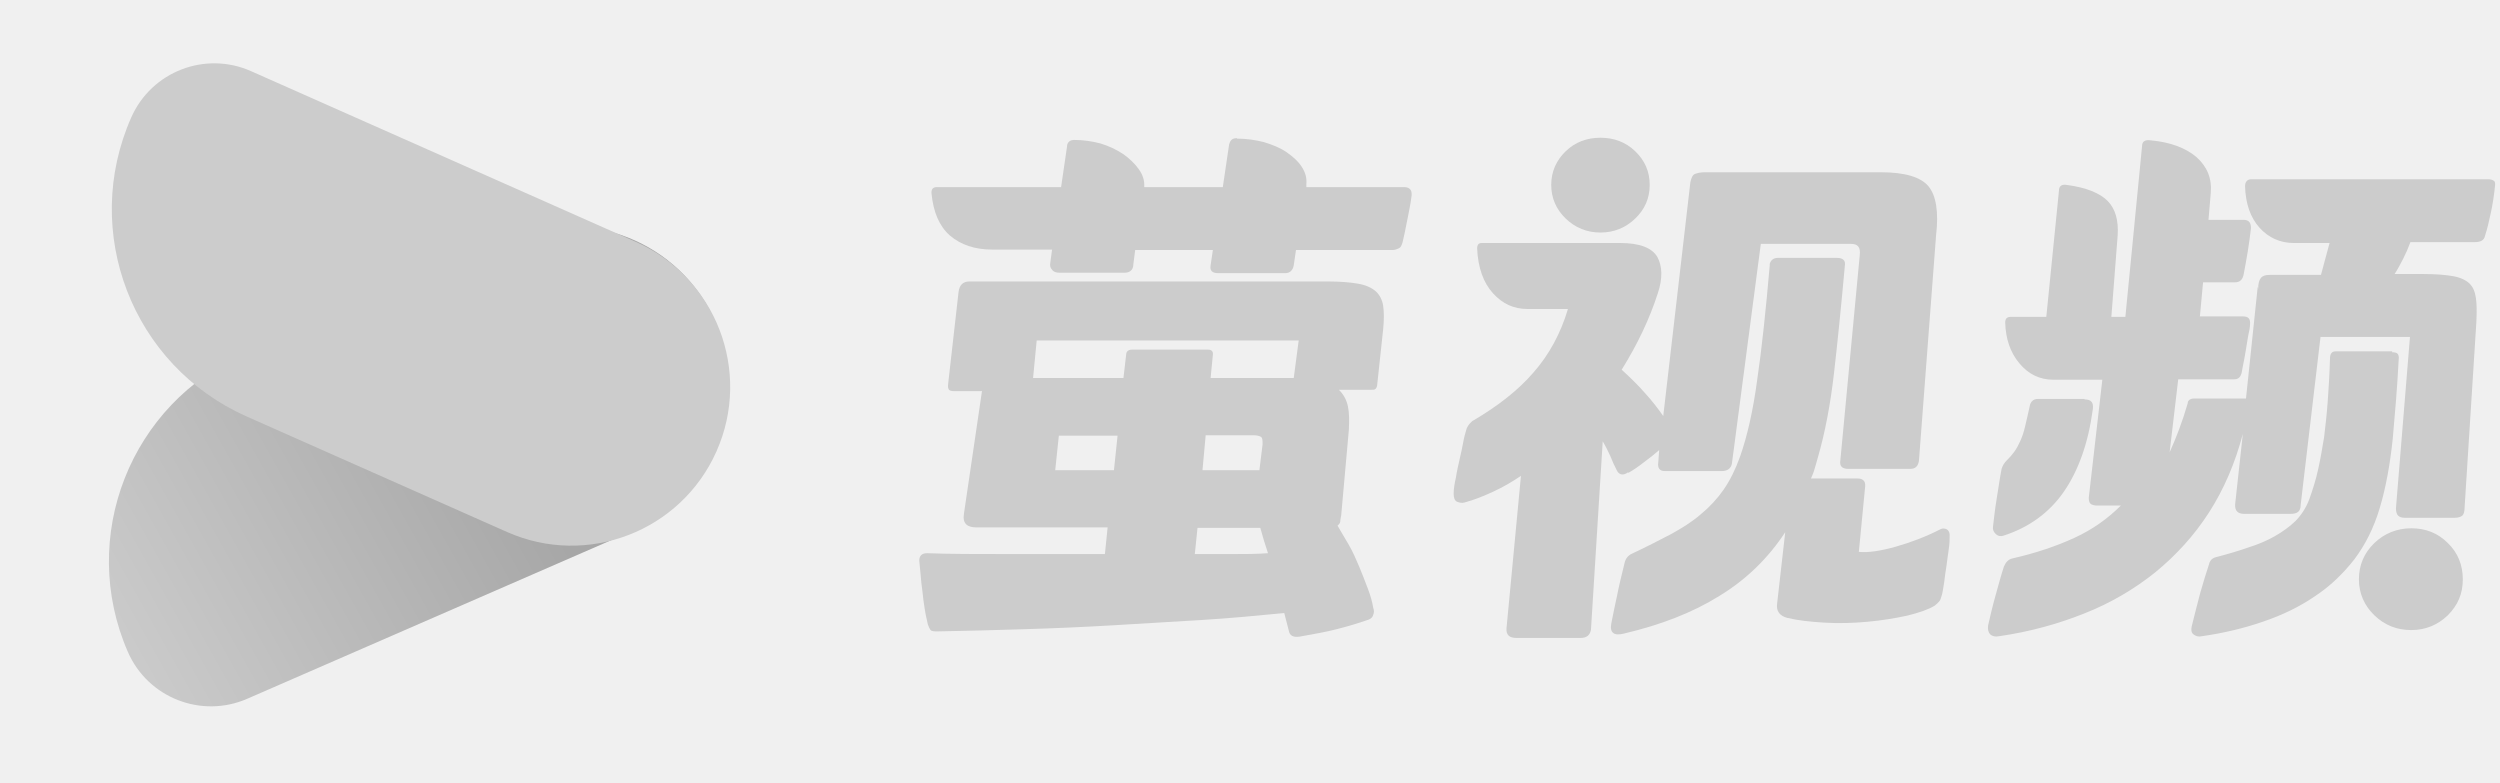
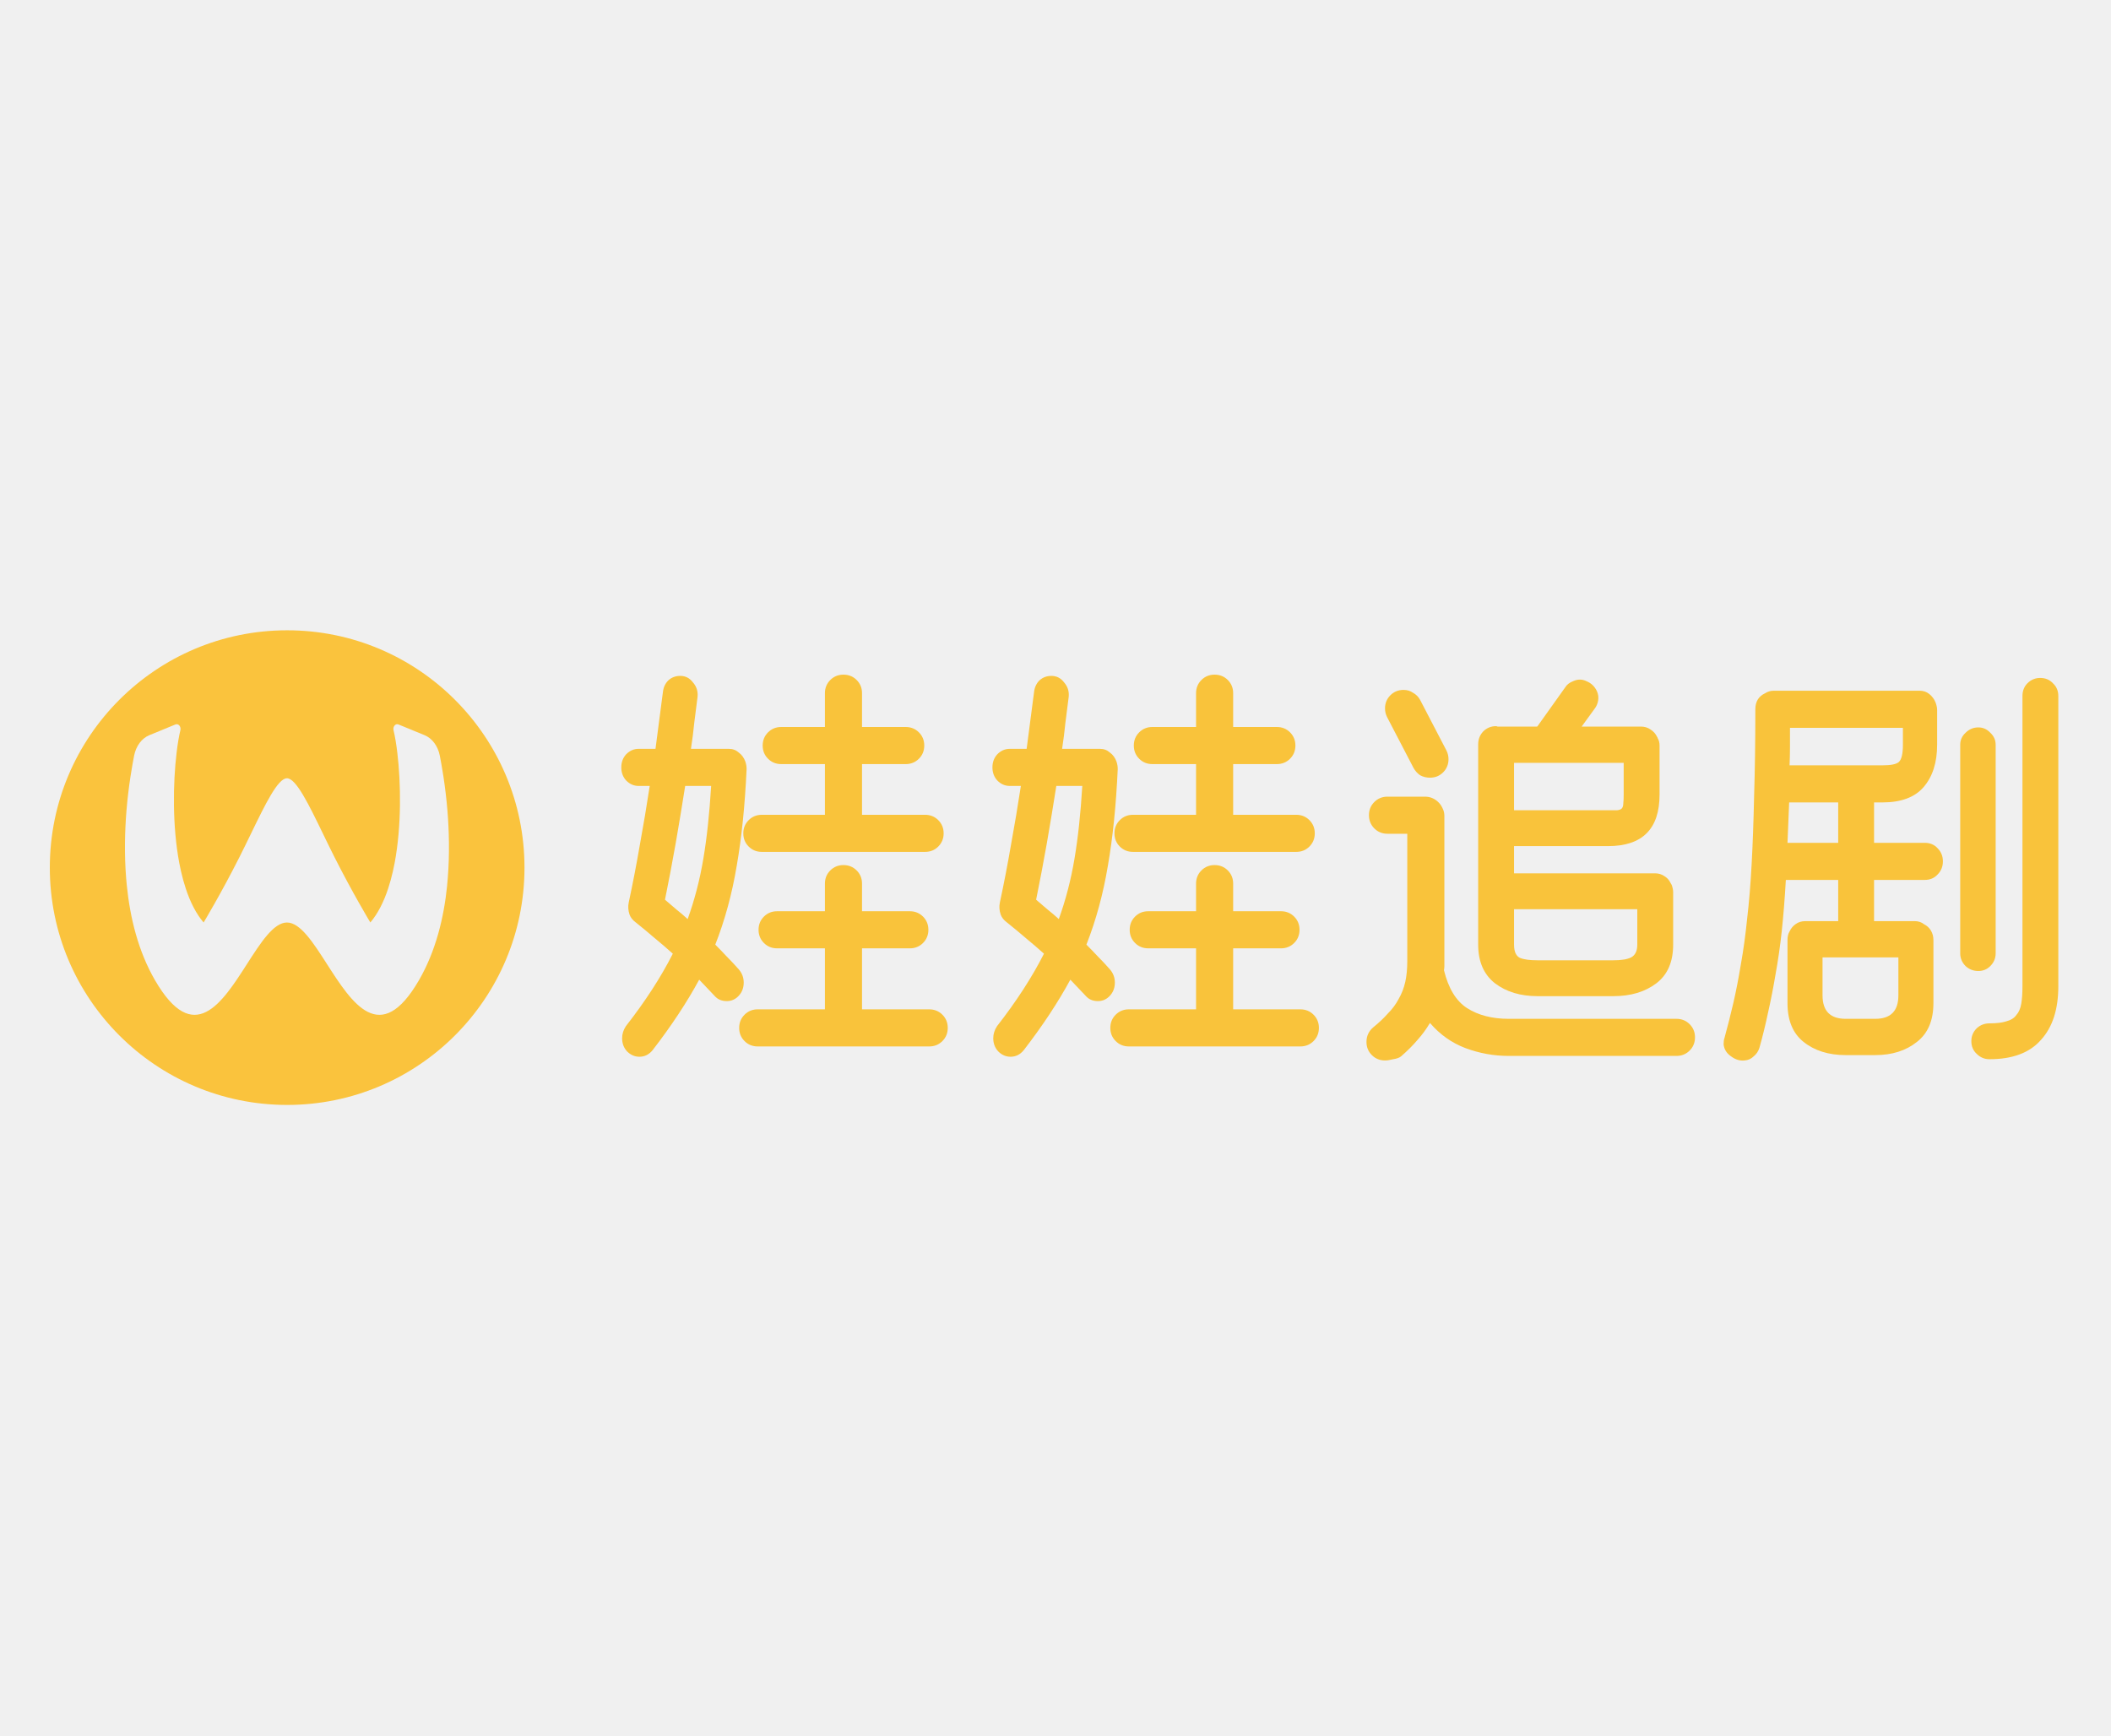
- <svg xmlns="http://www.w3.org/2000/svg" width="147" height="46" viewBox="0 0 147 46" fill="none">
-   <path d="M7.517 38.329C4.576 31.578 7.664 23.721 14.415 20.78L29.77 14.091C34.495 12.032 39.995 14.194 42.054 18.919V18.919C44.112 23.645 41.951 29.144 37.225 31.203L14.536 41.088C11.836 42.264 8.693 41.029 7.517 38.329V38.329Z" fill="url(#paint0_linear_21824_9435)" />
-   <path d="M7.722 6.896C8.917 4.203 12.067 2.989 14.76 4.183L37.385 14.219C42.096 16.309 44.222 21.823 42.132 26.535V26.535C40.042 31.246 34.528 33.372 29.816 31.282L14.504 24.489C7.773 21.504 4.737 13.627 7.722 6.896V6.896Z" fill="#CCCCCC" />
-   <g clip-path="url(#clip0_21824_9435)">
-     <path d="M57.718 22.998H56.097C55.938 22.998 55.858 22.972 55.805 22.921C55.752 22.869 55.725 22.741 55.752 22.561L56.363 17.167C56.416 16.756 56.629 16.55 57 16.55H78.09C78.808 16.55 79.392 16.602 79.843 16.679C80.295 16.756 80.64 16.91 80.879 17.116C81.118 17.321 81.278 17.629 81.331 17.989C81.384 18.349 81.384 18.811 81.331 19.35L80.986 22.561C80.986 22.715 80.932 22.818 80.879 22.869C80.826 22.921 80.746 22.921 80.587 22.921H78.728C78.993 23.178 79.179 23.512 79.259 23.897C79.339 24.282 79.339 24.745 79.312 25.284L78.861 30.319C78.861 30.319 78.808 30.55 78.808 30.653C78.808 30.755 78.728 30.832 78.648 30.91C78.861 31.269 79.073 31.629 79.312 32.04C79.551 32.451 79.737 32.888 79.923 33.324C80.109 33.761 80.268 34.197 80.428 34.608C80.587 35.02 80.693 35.405 80.746 35.739C80.8 35.893 80.8 36.021 80.746 36.15C80.72 36.278 80.614 36.381 80.481 36.432C79.817 36.663 79.206 36.843 78.595 36.997C78.011 37.151 77.267 37.28 76.417 37.434C76.045 37.486 75.833 37.383 75.779 37.075L75.514 36.047C73.947 36.201 72.3 36.355 70.626 36.458C68.927 36.561 67.227 36.663 65.474 36.766C63.72 36.869 61.994 36.946 60.241 36.997C58.488 37.049 56.788 37.1 55.141 37.126C54.928 37.126 54.796 37.126 54.716 37.049C54.663 36.972 54.61 36.869 54.557 36.715C54.504 36.458 54.424 36.15 54.371 35.79C54.318 35.431 54.264 35.097 54.238 34.763C54.185 34.429 54.158 34.095 54.132 33.786C54.105 33.478 54.079 33.196 54.052 32.965C54.052 32.682 54.211 32.528 54.504 32.528C55.858 32.579 57.452 32.579 59.311 32.579H64.969L65.128 31.012H57.425C57.16 31.012 56.947 30.961 56.814 30.832C56.682 30.704 56.629 30.498 56.682 30.19L57.744 22.972L57.718 22.998ZM72.725 8.151C73.283 8.151 73.814 8.228 74.319 8.356C74.823 8.51 75.275 8.69 75.647 8.947C76.019 9.204 76.337 9.486 76.55 9.82C76.762 10.154 76.842 10.463 76.815 10.796V11.002H82.553C82.871 11.002 83.031 11.156 83.004 11.49C82.951 11.952 82.845 12.44 82.739 12.98C82.632 13.519 82.553 13.93 82.473 14.239C82.42 14.418 82.367 14.547 82.26 14.598C82.154 14.649 82.021 14.701 81.889 14.701H76.204L76.072 15.6C76.019 15.908 75.833 16.062 75.567 16.062H71.636C71.264 16.062 71.131 15.908 71.184 15.6L71.317 14.701H66.749L66.642 15.523C66.642 15.883 66.43 16.037 66.111 16.037H62.313C62.1 16.037 61.941 15.985 61.861 15.857C61.755 15.754 61.728 15.626 61.755 15.472L61.861 14.675H58.328C57.319 14.675 56.496 14.393 55.858 13.853C55.221 13.288 54.875 12.466 54.769 11.336C54.769 11.105 54.875 11.002 55.088 11.002H62.392L62.738 8.639C62.738 8.382 62.897 8.228 63.163 8.228C63.694 8.228 64.199 8.305 64.703 8.433C65.208 8.587 65.633 8.793 66.031 9.05C66.403 9.307 66.722 9.615 66.961 9.949C67.2 10.283 67.306 10.617 67.28 11.002H71.901L72.273 8.485C72.273 8.485 72.326 8.305 72.406 8.228C72.486 8.151 72.592 8.125 72.751 8.125L72.725 8.151ZM60.745 22.227H66.058L66.217 20.866C66.217 20.66 66.35 20.558 66.562 20.558H71.025C71.237 20.558 71.344 20.66 71.317 20.866L71.184 22.227H76.072L76.364 20.018H60.958L60.745 22.227ZM65.5 27.647L65.713 25.618H62.26L62.047 27.647H65.5ZM70.255 32.579C71.025 32.579 71.769 32.579 72.459 32.579C73.176 32.579 73.867 32.579 74.558 32.528C74.478 32.271 74.398 32.04 74.319 31.783C74.239 31.526 74.186 31.295 74.106 31.038H70.414L70.255 32.579ZM70.892 25.618L70.706 27.647H74.053L74.239 26.132C74.239 25.901 74.239 25.772 74.159 25.695C74.079 25.644 73.92 25.592 73.708 25.592H70.892V25.618Z" fill="#CCCCCC" />
-     <path d="M95.727 27.775C95.435 27.98 95.196 27.929 95.063 27.647C94.93 27.39 94.798 27.107 94.691 26.825C94.559 26.542 94.426 26.259 94.24 25.951L93.549 37.022C93.496 37.356 93.284 37.511 92.938 37.511H89.167C88.742 37.511 88.556 37.331 88.582 36.945L89.432 27.98C88.901 28.34 88.37 28.648 87.812 28.905C87.254 29.162 86.696 29.393 86.112 29.547C85.953 29.599 85.793 29.547 85.66 29.496C85.528 29.419 85.475 29.265 85.475 29.034C85.475 28.751 85.528 28.417 85.607 28.083C85.66 27.724 85.74 27.39 85.82 27.03C85.9 26.671 85.979 26.337 86.032 26.028C86.085 25.72 86.165 25.438 86.245 25.181C86.298 25.078 86.351 24.975 86.431 24.898C86.51 24.821 86.564 24.744 86.643 24.718C88.078 23.871 89.273 22.946 90.176 21.893C91.079 20.865 91.77 19.607 92.195 18.168H89.804C89.007 18.168 88.343 17.86 87.785 17.243C87.228 16.627 86.909 15.753 86.856 14.623C86.856 14.392 86.935 14.289 87.121 14.289H95.276C96.418 14.289 97.135 14.572 97.454 15.111C97.746 15.651 97.772 16.37 97.48 17.243C97.002 18.733 96.285 20.249 95.355 21.738C95.86 22.201 96.338 22.663 96.737 23.126C97.162 23.588 97.507 24.05 97.799 24.461L99.393 10.719C99.446 10.462 99.526 10.282 99.658 10.231C99.791 10.179 99.977 10.128 100.243 10.128H110.575C112.01 10.128 112.939 10.411 113.391 10.95C113.842 11.489 114.002 12.466 113.842 13.827L112.833 27.107C112.78 27.415 112.621 27.57 112.328 27.57H108.689C108.318 27.57 108.158 27.415 108.211 27.081L109.353 15.008C109.407 14.546 109.247 14.341 108.849 14.341H103.536L101.836 27.261C101.783 27.544 101.571 27.698 101.252 27.698H97.879C97.587 27.698 97.454 27.518 97.507 27.184L97.56 26.465C97.268 26.722 96.976 26.953 96.657 27.184C96.365 27.415 96.073 27.621 95.754 27.801L95.727 27.775ZM94.107 8.099C94.904 8.099 95.594 8.355 96.152 8.895C96.71 9.434 97.002 10.076 97.002 10.873C97.002 11.669 96.71 12.311 96.152 12.851C95.594 13.39 94.904 13.673 94.107 13.673C93.31 13.673 92.62 13.39 92.062 12.851C91.504 12.311 91.212 11.643 91.212 10.873C91.212 10.102 91.504 9.434 92.062 8.895C92.62 8.355 93.31 8.099 94.107 8.099ZM104.041 15.599C104.094 15.317 104.254 15.163 104.546 15.163H107.999C108.371 15.163 108.53 15.317 108.477 15.625C108.264 17.988 108.052 20.095 107.839 21.944C107.627 23.794 107.308 25.463 106.883 26.927C106.83 27.159 106.75 27.364 106.697 27.57C106.644 27.775 106.564 27.955 106.485 28.135H109.221C109.539 28.135 109.699 28.289 109.672 28.597L109.3 32.45C109.858 32.502 110.575 32.399 111.478 32.142C112.381 31.885 113.258 31.551 114.108 31.114C114.214 31.063 114.32 31.063 114.453 31.114C114.56 31.166 114.639 31.294 114.639 31.448C114.639 31.705 114.639 31.988 114.586 32.296C114.533 32.604 114.506 32.938 114.453 33.272C114.4 33.606 114.347 33.94 114.32 34.222C114.267 34.531 114.241 34.762 114.188 34.967C114.135 35.122 114.108 35.25 114.055 35.327C114.002 35.404 113.895 35.507 113.763 35.61C113.391 35.841 112.86 36.021 112.142 36.2C111.425 36.355 110.655 36.483 109.805 36.56C108.955 36.637 108.132 36.663 107.282 36.611C106.432 36.56 105.714 36.483 105.077 36.329C104.625 36.2 104.44 35.918 104.493 35.507L104.971 31.294C103.961 32.835 102.66 34.094 101.093 35.044C99.526 36.021 97.666 36.74 95.488 37.254C94.904 37.408 94.638 37.202 94.745 36.663C94.851 36.123 94.957 35.584 95.09 34.993C95.196 34.428 95.355 33.812 95.515 33.144C95.568 32.861 95.727 32.656 95.966 32.553C96.79 32.167 97.534 31.782 98.224 31.423C98.888 31.063 99.499 30.678 100.004 30.241C100.535 29.804 100.986 29.316 101.358 28.777C101.73 28.237 102.049 27.595 102.315 26.85C102.74 25.643 103.085 24.127 103.324 22.329C103.59 20.531 103.829 18.271 104.068 15.522L104.041 15.599Z" fill="#CCCCCC" />
-     <path d="M132.781 16.986C132.781 16.678 132.834 16.472 132.94 16.344C133.046 16.215 133.206 16.164 133.445 16.164H136.473L136.978 14.289H134.879C134.082 14.289 133.392 13.981 132.86 13.39C132.329 12.799 132.037 11.977 132.01 10.95C132.01 10.693 132.143 10.539 132.382 10.539H146.274C146.433 10.539 146.566 10.564 146.646 10.641C146.726 10.693 146.726 10.821 146.699 11.001C146.646 11.515 146.566 12.028 146.46 12.516C146.354 13.03 146.248 13.467 146.115 13.878C146.062 14.135 145.849 14.238 145.504 14.238H141.732C141.599 14.597 141.466 14.905 141.307 15.214C141.148 15.522 140.988 15.83 140.802 16.113H142.529C143.246 16.113 143.83 16.164 144.255 16.241C144.68 16.318 144.999 16.472 145.212 16.678C145.424 16.883 145.53 17.166 145.584 17.526C145.637 17.885 145.637 18.347 145.61 18.938L144.919 29.83C144.919 30.087 144.866 30.241 144.787 30.318C144.68 30.395 144.548 30.446 144.335 30.446H141.413C141.041 30.446 140.882 30.292 140.882 29.881L141.706 19.812H136.446L135.278 29.701C135.278 30.061 135.092 30.215 134.693 30.215H131.957C131.586 30.215 131.4 30.035 131.426 29.65L131.878 25.514C131.426 27.235 130.762 28.776 129.886 30.138C129.009 31.499 127.947 32.655 126.725 33.657C125.503 34.633 124.122 35.455 122.555 36.072C121.014 36.688 119.341 37.151 117.561 37.407C117.322 37.459 117.136 37.407 117.03 37.305C116.923 37.202 116.87 37.022 116.897 36.791C117.003 36.328 117.136 35.738 117.322 35.07C117.508 34.402 117.667 33.811 117.827 33.323C117.933 33.066 118.092 32.886 118.331 32.835C119.686 32.527 120.908 32.116 121.97 31.628C123.033 31.14 123.936 30.497 124.706 29.727H123.245C123.245 29.727 123.006 29.701 122.926 29.624C122.847 29.547 122.82 29.444 122.82 29.265L123.617 22.329H120.748C119.925 22.329 119.261 21.995 118.73 21.353C118.198 20.711 117.933 19.914 117.906 18.964C117.906 18.733 118.012 18.63 118.252 18.63H120.323L121.067 11.206C121.067 10.95 121.226 10.821 121.519 10.873C122.687 11.027 123.484 11.361 123.936 11.823C124.387 12.285 124.573 12.953 124.52 13.826L124.148 18.63H124.972L125.954 8.586C125.954 8.329 126.114 8.201 126.459 8.252C127.601 8.355 128.504 8.689 129.142 9.228C129.779 9.794 130.071 10.487 129.992 11.361L129.859 12.927H131.931C132.223 12.927 132.356 13.082 132.356 13.415C132.303 13.852 132.25 14.315 132.17 14.777C132.09 15.265 132.01 15.702 131.931 16.113C131.878 16.447 131.692 16.601 131.426 16.601H129.54L129.354 18.604H131.878C132.196 18.604 132.329 18.733 132.303 19.067C132.303 19.247 132.25 19.478 132.196 19.735C132.143 19.991 132.117 20.248 132.064 20.531C132.01 20.813 131.984 21.045 131.931 21.276C131.878 21.507 131.851 21.712 131.825 21.841C131.771 22.149 131.639 22.303 131.373 22.303H128.079L127.575 26.593C127.947 25.771 128.318 24.821 128.637 23.716C128.637 23.536 128.797 23.433 129.009 23.433H132.01H132.037C132.037 23.433 132.037 23.433 132.064 23.433L132.754 16.858L132.781 16.986ZM122.581 23.485C122.953 23.485 123.112 23.665 123.059 24.05C122.794 26.054 122.209 27.672 121.359 28.905C120.509 30.138 119.314 31.011 117.8 31.499C117.641 31.551 117.481 31.525 117.348 31.396C117.216 31.268 117.163 31.14 117.189 30.96C117.242 30.523 117.295 29.984 117.402 29.342C117.508 28.699 117.588 28.109 117.694 27.569C117.747 27.389 117.853 27.209 118.012 27.055C118.172 26.901 118.305 26.747 118.437 26.567C118.57 26.387 118.677 26.182 118.783 25.951C118.889 25.72 118.995 25.437 119.075 25.078C119.155 24.718 119.261 24.307 119.367 23.793C119.447 23.562 119.606 23.459 119.819 23.459H122.555L122.581 23.485ZM140.643 20.711C140.802 20.711 140.935 20.736 140.988 20.813C141.041 20.89 141.068 20.993 141.041 21.173C140.962 22.74 140.829 24.281 140.696 25.771C140.537 27.287 140.298 28.648 139.926 29.881C139.581 31.037 139.076 32.039 138.438 32.886C137.774 33.734 137.004 34.479 136.101 35.07C135.198 35.686 134.189 36.174 133.046 36.56C131.931 36.945 130.736 37.227 129.487 37.407C129.275 37.459 129.115 37.407 128.982 37.305C128.85 37.202 128.823 37.048 128.876 36.816C129.036 36.174 129.195 35.532 129.381 34.839C129.567 34.171 129.753 33.606 129.886 33.195C129.939 32.938 130.098 32.809 130.311 32.758C131.001 32.578 131.612 32.398 132.196 32.193C132.781 32.013 133.312 31.782 133.764 31.525C134.215 31.268 134.64 30.96 134.985 30.626C135.331 30.266 135.596 29.855 135.782 29.367C135.995 28.776 136.181 28.186 136.313 27.569C136.446 26.978 136.553 26.336 136.659 25.694C136.738 25.026 136.818 24.333 136.871 23.588C136.924 22.843 136.978 21.995 137.004 21.07C137.004 20.813 137.11 20.659 137.323 20.659H140.67L140.643 20.711ZM141.785 31.063C142.635 31.063 143.352 31.345 143.937 31.936C144.521 32.501 144.813 33.22 144.813 34.068C144.813 34.916 144.521 35.584 143.937 36.174C143.352 36.739 142.635 37.048 141.785 37.048C140.935 37.048 140.218 36.765 139.607 36.174C139.023 35.609 138.704 34.89 138.704 34.068C138.704 33.246 138.996 32.527 139.607 31.936C140.191 31.371 140.935 31.063 141.785 31.063Z" fill="#CCCCCC" />
+ <svg xmlns="http://www.w3.org/2000/svg" width="118" height="97" viewBox="0 0 338 97" fill="none">
+   <g clip-path="url(#clip0_23882_144865)">
+     <path fill-rule="evenodd" clip-rule="evenodd" d="M45.977 10.5C24.99 10.5 7.977 27.513 7.977 48.5C7.977 69.487 24.99 86.5 45.977 86.5C66.963 86.5 83.977 69.487 83.977 48.5C83.977 27.513 66.963 10.5 45.977 10.5ZM67.073 66.545C69.757 61.913 71.076 56.543 71.599 51.317L71.593 51.308C71.63 50.938 71.664 50.569 71.693 50.201C72.003 46.346 71.904 42.604 71.638 39.332C71.477 37.396 71.257 35.62 71.024 34.082C70.979 33.788 70.933 33.503 70.888 33.233C70.727 32.21 70.564 31.306 70.416 30.56C70.112 29.021 69.194 27.792 67.978 27.292L66.387 26.642L65.566 26.301L63.801 25.579C63.329 25.381 62.869 25.912 63.011 26.507C63.244 27.475 63.458 28.728 63.626 30.187C64.189 34.93 64.311 41.798 63.186 47.763C63.102 48.199 63.011 48.635 62.914 49.063C62.701 50.023 62.442 50.951 62.152 51.839C61.447 53.979 60.511 55.857 59.297 57.283L59.295 57.28C59.17 57.073 56.443 52.536 53.557 46.827C52.931 45.588 52.319 44.325 51.726 43.102C49.426 38.358 47.406 34.193 45.946 34.193C44.491 34.193 42.485 38.327 40.194 43.049C39.592 44.289 38.971 45.57 38.334 46.827C35.386 52.672 32.599 57.288 32.599 57.288C31.383 55.861 30.445 53.981 29.74 51.839C29.45 50.951 29.19 50.023 28.977 49.063C28.88 48.635 28.79 48.199 28.705 47.763C27.581 41.798 27.703 34.93 28.266 30.187C28.434 28.728 28.648 27.475 28.88 26.507C29.023 25.912 28.563 25.381 28.091 25.579L26.326 26.302L25.504 26.643L23.914 27.293C22.698 27.793 21.78 29.022 21.476 30.561C21.327 31.306 21.165 32.211 21.004 33.234C20.958 33.504 20.913 33.789 20.868 34.083C20.635 35.621 20.415 37.397 20.253 39.333C19.988 42.606 19.889 46.348 20.199 50.203C20.228 50.571 20.262 50.939 20.299 51.309L20.303 51.349C20.829 56.563 22.142 61.925 24.826 66.545C31.025 77.224 35.511 70.23 39.539 63.948C41.743 60.512 43.81 57.289 45.946 57.289C48.082 57.289 50.149 60.511 52.354 63.947C56.385 70.229 60.873 77.225 67.073 66.545Z" fill="#FAC33D" />
+     <path d="M281.055 23.146C281.055 21.914 281.583 21.056 282.639 20.572C283.035 20.308 283.497 20.176 284.025 20.176H307.389C307.961 20.176 308.467 20.352 308.907 20.704C309.347 21.056 309.677 21.496 309.897 22.024C309.985 22.244 310.051 22.464 310.095 22.684C310.139 22.86 310.161 23.058 310.161 23.278V28.822C310.161 31.682 309.435 33.948 307.983 35.62C306.575 37.248 304.375 38.062 301.383 38.062H300.063V44.53H308.181C309.017 44.53 309.699 44.816 310.227 45.388C310.799 45.96 311.085 46.664 311.085 47.5C311.085 48.336 310.799 49.04 310.227 49.612C309.699 50.184 309.017 50.47 308.181 50.47H300.063V57.07H306.597C307.169 57.07 307.675 57.246 308.115 57.598C308.555 57.818 308.907 58.148 309.171 58.588C309.435 59.028 309.567 59.534 309.567 60.106V70.204C309.567 72.976 308.687 75.044 306.927 76.408C305.167 77.816 302.945 78.52 300.261 78.52H295.509C292.781 78.52 290.537 77.816 288.777 76.408C287.061 75.044 286.203 72.976 286.203 70.204V60.106C286.203 59.534 286.313 59.072 286.533 58.72C286.753 58.236 287.083 57.84 287.523 57.532C287.963 57.224 288.469 57.07 289.041 57.07H294.321V50.47H285.939C285.763 53.506 285.543 56.256 285.279 58.72C285.015 61.14 284.685 63.428 284.289 65.584C283.937 67.696 283.541 69.72 283.101 71.656C282.705 73.548 282.243 75.44 281.715 77.332C281.539 77.904 281.231 78.366 280.791 78.718C280.395 79.114 279.911 79.334 279.339 79.378C278.591 79.466 277.865 79.246 277.161 78.718C276.457 78.234 276.061 77.596 275.973 76.804C275.973 76.364 276.017 76.034 276.105 75.814C276.633 73.878 277.117 71.964 277.557 70.072C277.997 68.136 278.393 66.09 278.745 63.934C279.141 61.734 279.471 59.336 279.735 56.74C280.043 54.144 280.285 51.218 280.461 47.962C280.637 44.706 280.769 41.054 280.857 37.006C280.989 32.914 281.055 28.294 281.055 23.146ZM318.543 79.18C317.751 79.18 317.069 78.894 316.497 78.322C315.925 77.794 315.639 77.112 315.639 76.276C315.639 75.484 315.925 74.802 316.497 74.23C317.069 73.702 317.751 73.438 318.543 73.438C319.687 73.438 320.589 73.328 321.249 73.108C321.953 72.932 322.481 72.602 322.833 72.118C323.229 71.678 323.493 71.084 323.625 70.336C323.757 69.588 323.823 68.642 323.823 67.498V21.034C323.823 20.198 324.087 19.516 324.615 18.988C325.187 18.416 325.869 18.13 326.661 18.13C327.497 18.13 328.179 18.416 328.707 18.988C329.279 19.516 329.565 20.198 329.565 21.034V67.498C329.565 71.194 328.641 74.054 326.793 76.078C324.989 78.146 322.239 79.18 318.543 79.18ZM313.857 28.822C313.857 28.074 314.143 27.436 314.715 26.908C315.287 26.336 315.969 26.05 316.761 26.05C317.509 26.05 318.147 26.336 318.675 26.908C319.247 27.436 319.533 28.074 319.533 28.822V62.218C319.533 63.01 319.247 63.692 318.675 64.264C318.147 64.792 317.509 65.056 316.761 65.056C315.969 65.056 315.287 64.792 314.715 64.264C314.143 63.692 313.857 63.01 313.857 62.218V28.822ZM300.261 72.712C302.725 72.712 303.957 71.458 303.957 68.95V62.878H291.813V68.95C291.813 71.458 293.045 72.712 295.509 72.712H300.261ZM301.383 32.122C302.747 32.122 303.627 31.946 304.023 31.594C304.463 31.198 304.683 30.274 304.683 28.822V26.116H286.599C286.599 27.172 286.599 28.206 286.599 29.218C286.599 30.186 286.577 31.154 286.533 32.122H301.383ZM286.203 44.53H294.321V38.062H286.467L286.203 44.53Z" fill="#F9C33B" />
+     <path d="M264.991 49.414C265.563 49.414 266.069 49.568 266.509 49.876C266.949 50.14 267.279 50.514 267.499 50.998C267.499 51.042 267.521 51.064 267.565 51.064C267.565 51.152 267.587 51.196 267.631 51.196C267.719 51.416 267.785 51.636 267.829 51.856C267.873 52.032 267.895 52.23 267.895 52.45V60.832C267.895 63.604 266.993 65.672 265.189 67.036C263.385 68.4 261.097 69.082 258.325 69.082H246.181C243.453 69.082 241.187 68.4 239.383 67.036C237.579 65.628 236.677 63.56 236.677 60.832V28.756C236.677 27.964 236.941 27.282 237.469 26.71C238.041 26.138 238.723 25.852 239.515 25.852C239.603 25.852 239.691 25.874 239.779 25.918C239.911 25.918 240.021 25.918 240.109 25.918H246.115C246.115 25.918 246.137 25.896 246.181 25.852L250.603 19.648C250.867 19.208 251.285 18.878 251.857 18.658C252.605 18.306 253.331 18.306 254.035 18.658C254.783 18.966 255.333 19.494 255.685 20.242C255.905 20.726 255.971 21.232 255.883 21.76C255.795 22.244 255.619 22.662 255.355 23.014L253.243 25.918H262.747C263.319 25.918 263.825 26.072 264.265 26.38C264.749 26.688 265.101 27.084 265.321 27.568C265.321 27.568 265.343 27.59 265.387 27.634C265.387 27.678 265.387 27.722 265.387 27.766C265.431 27.766 265.453 27.788 265.453 27.832C265.629 28.14 265.717 28.514 265.717 28.954V36.808C265.717 42.308 262.967 45.058 257.467 45.058H242.419V49.414H264.991ZM268.423 72.712C269.259 72.712 269.963 72.998 270.535 73.57C271.107 74.142 271.393 74.846 271.393 75.682C271.393 76.518 271.107 77.222 270.535 77.794C269.963 78.366 269.259 78.652 268.423 78.652H241.561C239.185 78.652 236.875 78.234 234.631 77.398C232.431 76.562 230.539 75.22 228.955 73.372C228.383 74.34 227.723 75.242 226.975 76.078C226.227 76.958 225.347 77.838 224.335 78.718C224.071 78.938 223.653 79.092 223.081 79.18C222.553 79.312 222.113 79.378 221.761 79.378C220.925 79.378 220.221 79.092 219.649 78.52C219.077 77.948 218.791 77.244 218.791 76.408C218.791 75.484 219.143 74.714 219.847 74.098C220.771 73.35 221.563 72.602 222.223 71.854C222.927 71.15 223.499 70.38 223.939 69.544C224.423 68.708 224.775 67.806 224.995 66.838C225.215 65.87 225.325 64.748 225.325 63.472V43.078H222.157C221.321 43.078 220.617 42.792 220.045 42.22C219.473 41.648 219.187 40.944 219.187 40.108C219.187 39.272 219.473 38.568 220.045 37.996C220.617 37.424 221.321 37.138 222.157 37.138H228.163C228.999 37.138 229.725 37.446 230.341 38.062C230.605 38.326 230.825 38.656 231.001 39.052C231.177 39.404 231.265 39.8 231.265 40.24V63.472C231.265 63.736 231.265 64 231.265 64.264C231.265 64.484 231.243 64.704 231.199 64.924C231.903 67.828 233.135 69.852 234.895 70.996C236.699 72.14 238.921 72.712 241.561 72.712H268.423ZM258.325 63.34C259.601 63.34 260.547 63.186 261.163 62.878C261.823 62.526 262.153 61.844 262.153 60.832V55.156H242.419V60.832C242.419 61.932 242.727 62.636 243.343 62.944C243.959 63.208 244.905 63.34 246.181 63.34H258.325ZM257.467 39.316C258.083 39.316 258.567 39.316 258.919 39.316C259.271 39.272 259.513 39.184 259.645 39.052C259.821 38.876 259.909 38.612 259.909 38.26C259.953 37.908 259.975 37.424 259.975 36.808V31.726H242.419V39.316H257.467ZM231.595 29.746C231.815 30.186 231.925 30.648 231.925 31.132C231.925 31.968 231.639 32.672 231.067 33.244C230.495 33.816 229.791 34.102 228.955 34.102C228.383 34.102 227.855 33.97 227.371 33.706C226.931 33.398 226.579 33.002 226.315 32.518L222.091 24.4C221.871 23.96 221.761 23.498 221.761 23.014C221.761 22.178 222.047 21.474 222.619 20.902C223.191 20.33 223.895 20.044 224.731 20.044C225.303 20.044 225.809 20.198 226.249 20.506C226.733 20.77 227.107 21.144 227.371 21.628L231.595 29.746Z" fill="#F9C33B" />
+     <path d="M163.918 77.728C163.346 78.432 162.642 78.784 161.806 78.784C161.058 78.784 160.398 78.498 159.826 77.926C159.298 77.354 159.034 76.65 159.034 75.814C159.034 75.154 159.232 74.516 159.628 73.9C162.752 69.896 165.26 66.024 167.152 62.284C166.228 61.448 165.282 60.634 164.314 59.842C163.346 59.006 162.312 58.148 161.212 57.268C160.728 56.916 160.398 56.498 160.222 56.014C160.002 55.354 159.958 54.716 160.09 54.1C160.75 51.02 161.344 47.94 161.872 44.86C162.444 41.736 162.972 38.59 163.456 35.422H161.674C160.926 35.422 160.266 35.136 159.694 34.564C159.166 33.992 158.902 33.288 158.902 32.452C158.902 31.616 159.166 30.912 159.694 30.34C160.266 29.768 160.926 29.482 161.674 29.482H164.38L165.568 20.374C165.656 19.626 165.942 19.01 166.426 18.526C166.954 18.042 167.592 17.8 168.34 17.8C169.176 17.8 169.858 18.152 170.386 18.856C170.958 19.516 171.2 20.286 171.112 21.166C170.936 22.574 170.76 23.96 170.584 25.324C170.452 26.688 170.276 28.074 170.056 29.482H176.128C176.744 29.482 177.272 29.68 177.712 30.076C178.196 30.428 178.548 30.912 178.768 31.528C178.9 31.924 178.966 32.32 178.966 32.716C178.702 38.524 178.174 43.694 177.382 48.226C176.634 52.714 175.49 56.916 173.95 60.832C174.566 61.448 175.182 62.086 175.798 62.746C176.414 63.362 177.052 64.044 177.712 64.792C178.24 65.408 178.504 66.112 178.504 66.904C178.504 67.74 178.24 68.444 177.712 69.016C177.184 69.588 176.546 69.874 175.798 69.874C174.962 69.874 174.302 69.588 173.818 69.016L171.376 66.442C169.396 70.094 166.91 73.856 163.918 77.728ZM191.506 51.064C191.506 50.228 191.792 49.524 192.364 48.952C192.936 48.38 193.64 48.094 194.476 48.094C195.312 48.094 196.016 48.38 196.588 48.952C197.16 49.524 197.446 50.228 197.446 51.064V55.486H205.102C205.938 55.486 206.642 55.772 207.214 56.344C207.786 56.916 208.072 57.62 208.072 58.456C208.072 59.292 207.786 59.996 207.214 60.568C206.642 61.14 205.938 61.426 205.102 61.426H197.446V71.194H208.204C209.04 71.194 209.744 71.48 210.316 72.052C210.888 72.624 211.174 73.328 211.174 74.164C211.174 75 210.888 75.704 210.316 76.276C209.744 76.848 209.04 77.134 208.204 77.134H180.748C179.912 77.134 179.208 76.848 178.636 76.276C178.064 75.704 177.778 75 177.778 74.164C177.778 73.328 178.064 72.624 178.636 72.052C179.208 71.48 179.912 71.194 180.748 71.194H191.506V61.426H183.85C183.014 61.426 182.31 61.14 181.738 60.568C181.166 59.996 180.88 59.292 180.88 58.456C180.88 57.62 181.166 56.916 181.738 56.344C182.31 55.772 183.014 55.486 183.85 55.486H191.506V51.064ZM191.506 20.572C191.506 19.736 191.792 19.032 192.364 18.46C192.936 17.888 193.64 17.602 194.476 17.602C195.312 17.602 196.016 17.888 196.588 18.46C197.16 19.032 197.446 19.736 197.446 20.572V25.984H204.442C205.278 25.984 205.982 26.27 206.554 26.842C207.126 27.414 207.412 28.118 207.412 28.954C207.412 29.79 207.126 30.494 206.554 31.066C205.982 31.638 205.278 31.924 204.442 31.924H197.446V40.042H207.544C208.38 40.042 209.084 40.328 209.656 40.9C210.228 41.472 210.514 42.176 210.514 43.012C210.514 43.848 210.228 44.552 209.656 45.124C209.084 45.696 208.38 45.982 207.544 45.982H181.408C180.572 45.982 179.868 45.696 179.296 45.124C178.724 44.552 178.438 43.848 178.438 43.012C178.438 42.176 178.724 41.472 179.296 40.9C179.868 40.328 180.572 40.042 181.408 40.042H191.506V31.924H184.51C183.674 31.924 182.97 31.638 182.398 31.066C181.826 30.494 181.54 29.79 181.54 28.954C181.54 28.118 181.826 27.414 182.398 26.842C182.97 26.27 183.674 25.984 184.51 25.984H191.506V20.572ZM169.528 56.74C170.628 53.704 171.464 50.492 172.036 47.104C172.608 43.716 173.026 39.822 173.29 35.422H169.132C168.648 38.502 168.142 41.56 167.614 44.596C167.086 47.588 166.514 50.602 165.898 53.638C166.514 54.166 167.13 54.694 167.746 55.222C168.362 55.706 168.956 56.212 169.528 56.74Z" fill="#F9C33B" />
+     <path d="M104.493 77.728C103.921 78.432 103.217 78.784 102.381 78.784C101.633 78.784 100.973 78.498 100.401 77.926C99.873 77.354 99.609 76.65 99.609 75.814C99.609 75.154 99.807 74.516 100.203 73.9C103.327 69.896 105.835 66.024 107.727 62.284C106.803 61.448 105.857 60.634 104.889 59.842C103.921 59.006 102.887 58.148 101.787 57.268C101.303 56.916 100.973 56.498 100.797 56.014C100.577 55.354 100.533 54.716 100.665 54.1C101.325 51.02 101.919 47.94 102.447 44.86C103.019 41.736 103.547 38.59 104.031 35.422H102.249C101.501 35.422 100.841 35.136 100.269 34.564C99.741 33.992 99.477 33.288 99.477 32.452C99.477 31.616 99.741 30.912 100.269 30.34C100.841 29.768 101.501 29.482 102.249 29.482H104.955L106.143 20.374C106.231 19.626 106.517 19.01 107.001 18.526C107.529 18.042 108.167 17.8 108.915 17.8C109.751 17.8 110.433 18.152 110.961 18.856C111.533 19.516 111.775 20.286 111.687 21.166C111.511 22.574 111.335 23.96 111.159 25.324C111.027 26.688 110.851 28.074 110.631 29.482H116.703C117.319 29.482 117.847 29.68 118.287 30.076C118.771 30.428 119.123 30.912 119.343 31.528C119.475 31.924 119.541 32.32 119.541 32.716C119.277 38.524 118.749 43.694 117.957 48.226C117.209 52.714 116.065 56.916 114.525 60.832C115.141 61.448 115.757 62.086 116.373 62.746C116.989 63.362 117.627 64.044 118.287 64.792C118.815 65.408 119.079 66.112 119.079 66.904C119.079 67.74 118.815 68.444 118.287 69.016C117.759 69.588 117.121 69.874 116.373 69.874C115.537 69.874 114.877 69.588 114.393 69.016L111.951 66.442C109.971 70.094 107.485 73.856 104.493 77.728ZM132.081 51.064C132.081 50.228 132.367 49.524 132.939 48.952C133.511 48.38 134.215 48.094 135.051 48.094C135.887 48.094 136.591 48.38 137.163 48.952C137.735 49.524 138.021 50.228 138.021 51.064V55.486H145.677C146.513 55.486 147.217 55.772 147.789 56.344C148.361 56.916 148.647 57.62 148.647 58.456C148.647 59.292 148.361 59.996 147.789 60.568C147.217 61.14 146.513 61.426 145.677 61.426H138.021V71.194H148.779C149.615 71.194 150.319 71.48 150.891 72.052C151.463 72.624 151.749 73.328 151.749 74.164C151.749 75 151.463 75.704 150.891 76.276C150.319 76.848 149.615 77.134 148.779 77.134H121.323C120.487 77.134 119.783 76.848 119.211 76.276C118.639 75.704 118.353 75 118.353 74.164C118.353 73.328 118.639 72.624 119.211 72.052C119.783 71.48 120.487 71.194 121.323 71.194H132.081V61.426H124.425C123.589 61.426 122.885 61.14 122.313 60.568C121.741 59.996 121.455 59.292 121.455 58.456C121.455 57.62 121.741 56.916 122.313 56.344C122.885 55.772 123.589 55.486 124.425 55.486H132.081V51.064ZM132.081 20.572C132.081 19.736 132.367 19.032 132.939 18.46C133.511 17.888 134.215 17.602 135.051 17.602C135.887 17.602 136.591 17.888 137.163 18.46C137.735 19.032 138.021 19.736 138.021 20.572V25.984H145.017C145.853 25.984 146.557 26.27 147.129 26.842C147.701 27.414 147.987 28.118 147.987 28.954C147.987 29.79 147.701 30.494 147.129 31.066C146.557 31.638 145.853 31.924 145.017 31.924H138.021V40.042H148.119C148.955 40.042 149.659 40.328 150.231 40.9C150.803 41.472 151.089 42.176 151.089 43.012C151.089 43.848 150.803 44.552 150.231 45.124C149.659 45.696 148.955 45.982 148.119 45.982H121.983C121.147 45.982 120.443 45.696 119.871 45.124C119.299 44.552 119.013 43.848 119.013 43.012C119.013 42.176 119.299 41.472 119.871 40.9C120.443 40.328 121.147 40.042 121.983 40.042H132.081V31.924H125.085C124.249 31.924 123.545 31.638 122.973 31.066C122.401 30.494 122.115 29.79 122.115 28.954C122.115 28.118 122.401 27.414 122.973 26.842C123.545 26.27 124.249 25.984 125.085 25.984H132.081V20.572ZM110.103 56.74C111.203 53.704 112.039 50.492 112.611 47.104C113.183 43.716 113.601 39.822 113.865 35.422H109.707C109.223 38.502 108.717 41.56 108.189 44.596C107.661 47.588 107.089 50.602 106.473 53.638C107.089 54.166 107.705 54.694 108.321 55.222C108.937 55.706 109.531 56.212 110.103 56.74Z" fill="#F9C33B" />
  </g>
  <defs>
-     <linearGradient id="paint0_linear_21824_9435" x1="28.022" y1="22.488" x2="4.646" y2="35.597" gradientUnits="userSpaceOnUse">
-       <stop stop-color="#A7A7A7" />
-       <stop offset="1" stop-color="#CCCCCC" />
-     </linearGradient>
-     <clipPath id="clip0_21824_9435">
-       <rect width="92.647" height="29.412" fill="white" transform="translate(54.0791 8.09863)" />
+     <clipPath id="clip0_23882_144865">
+       <rect width="321.587" height="79.875" fill="white" transform="translate(7.97656 8.56238)" />
    </clipPath>
  </defs>
</svg>
